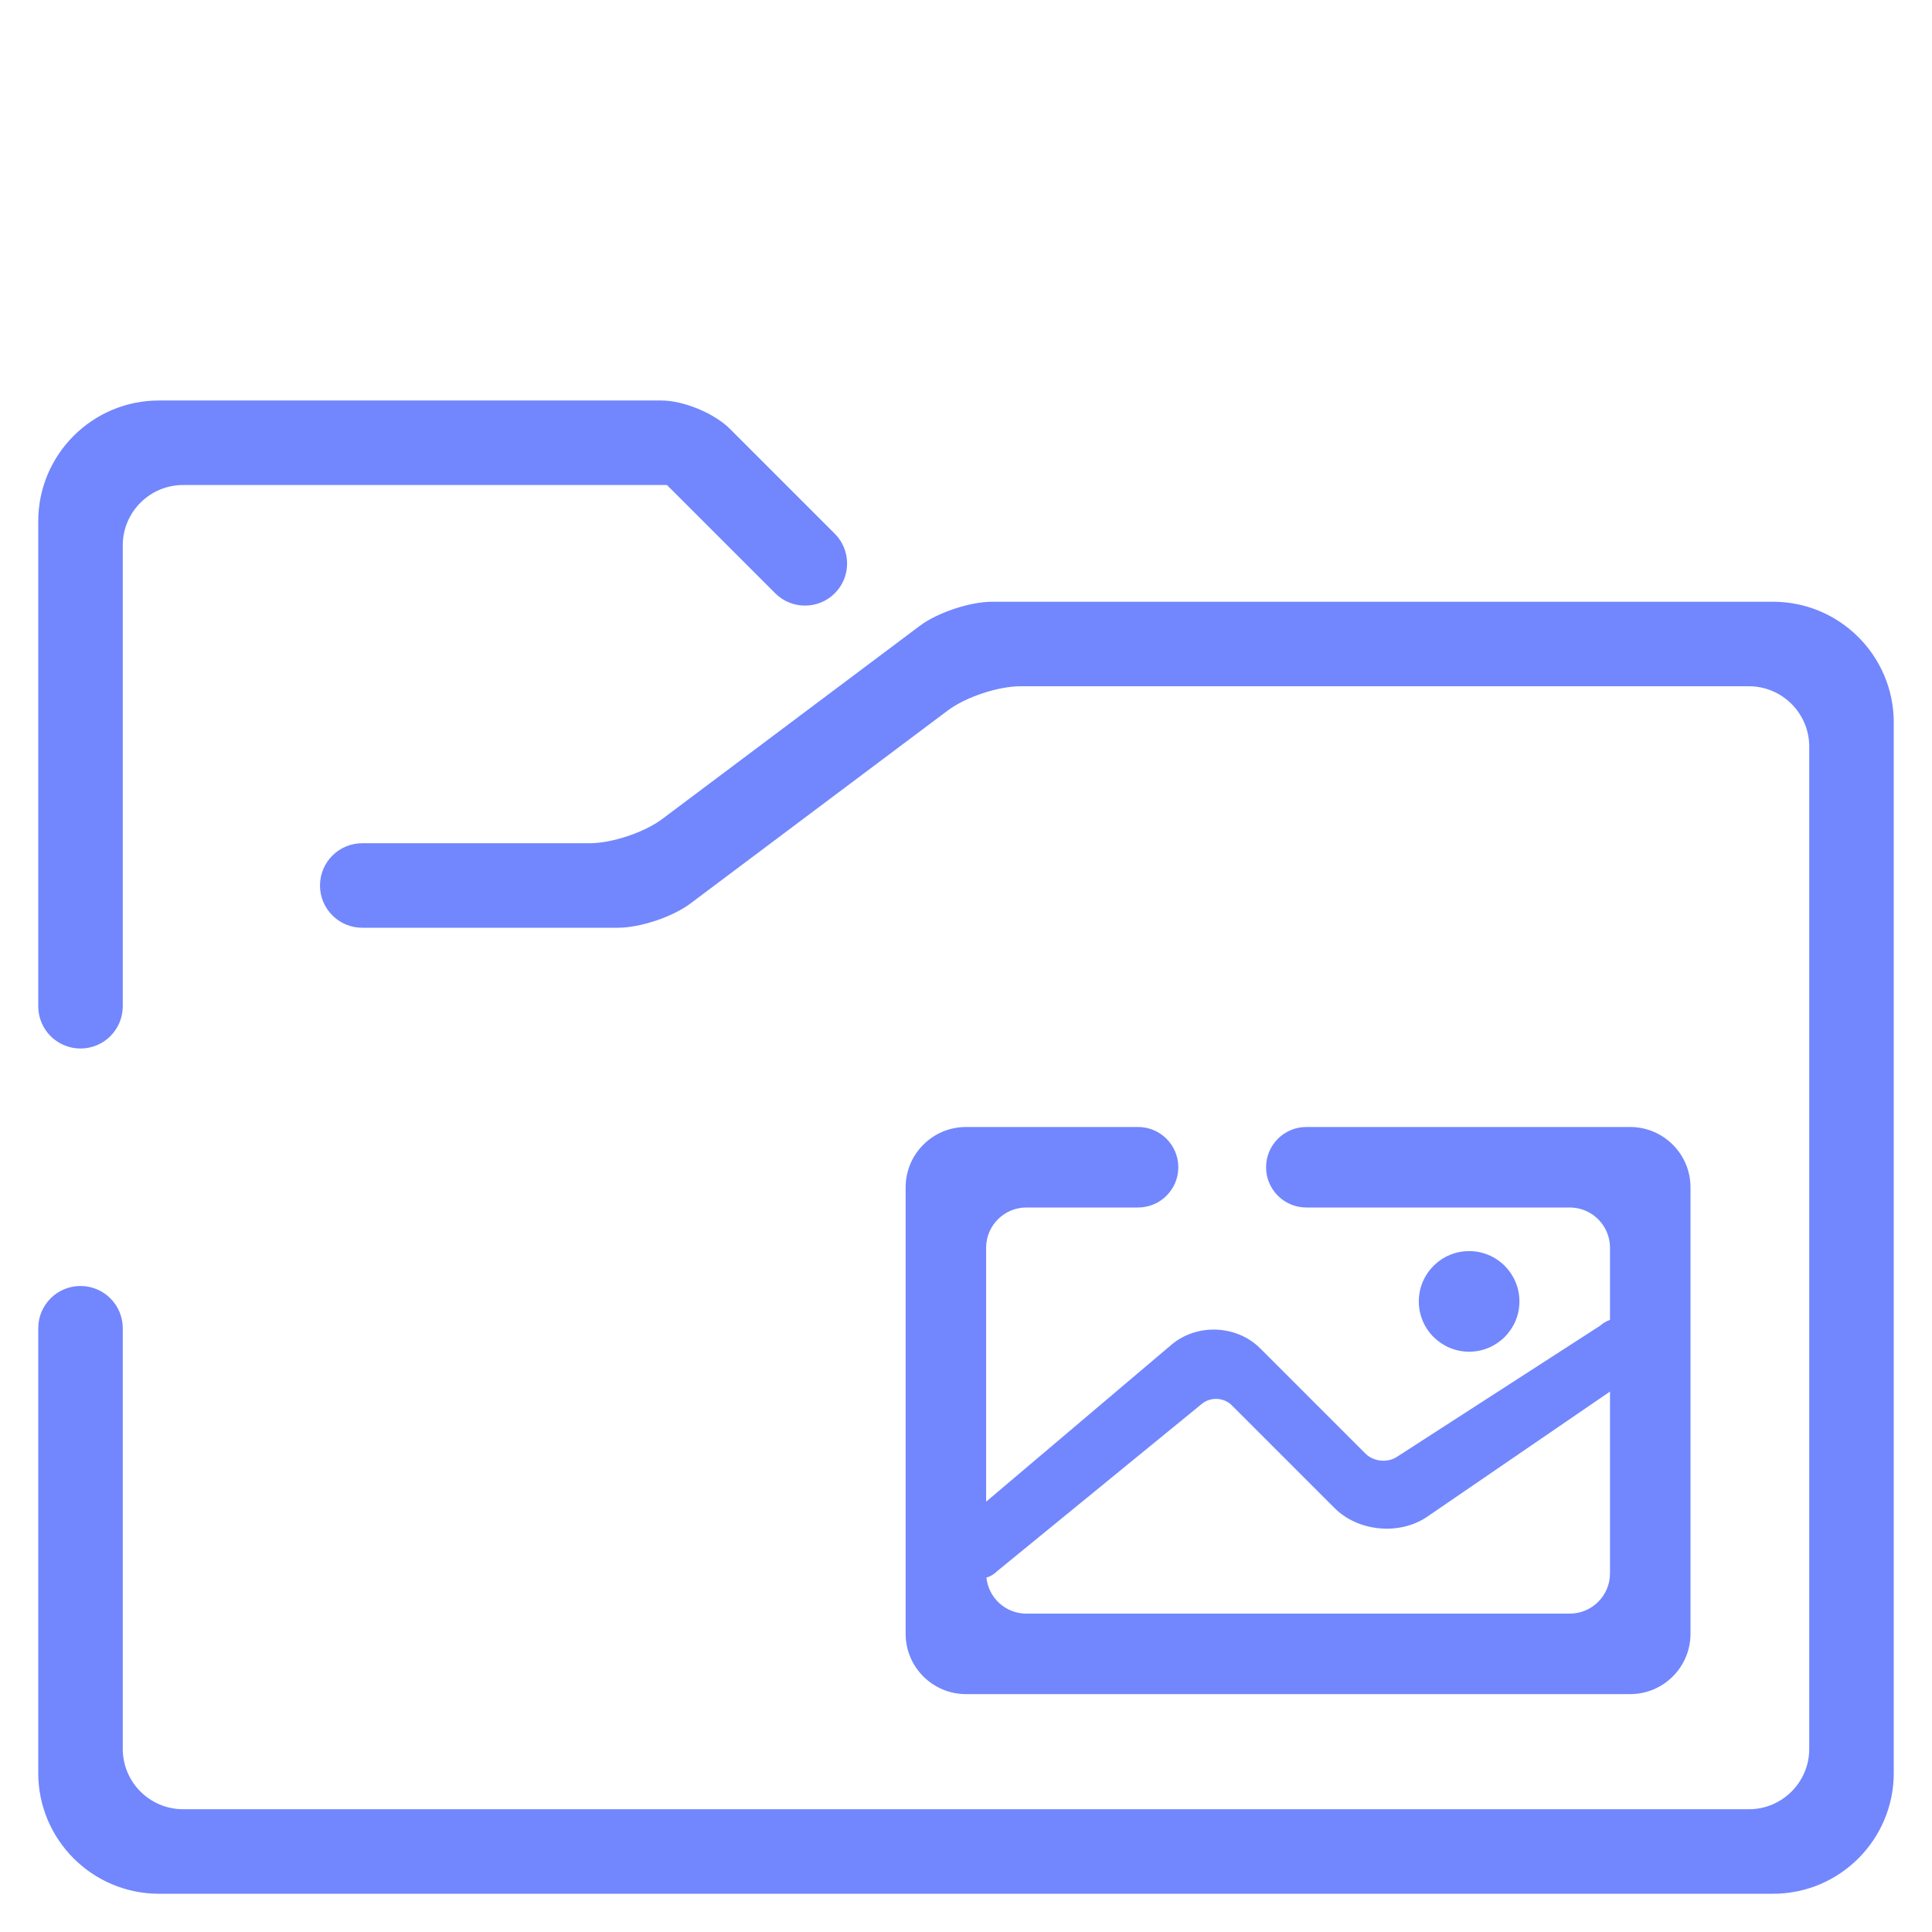
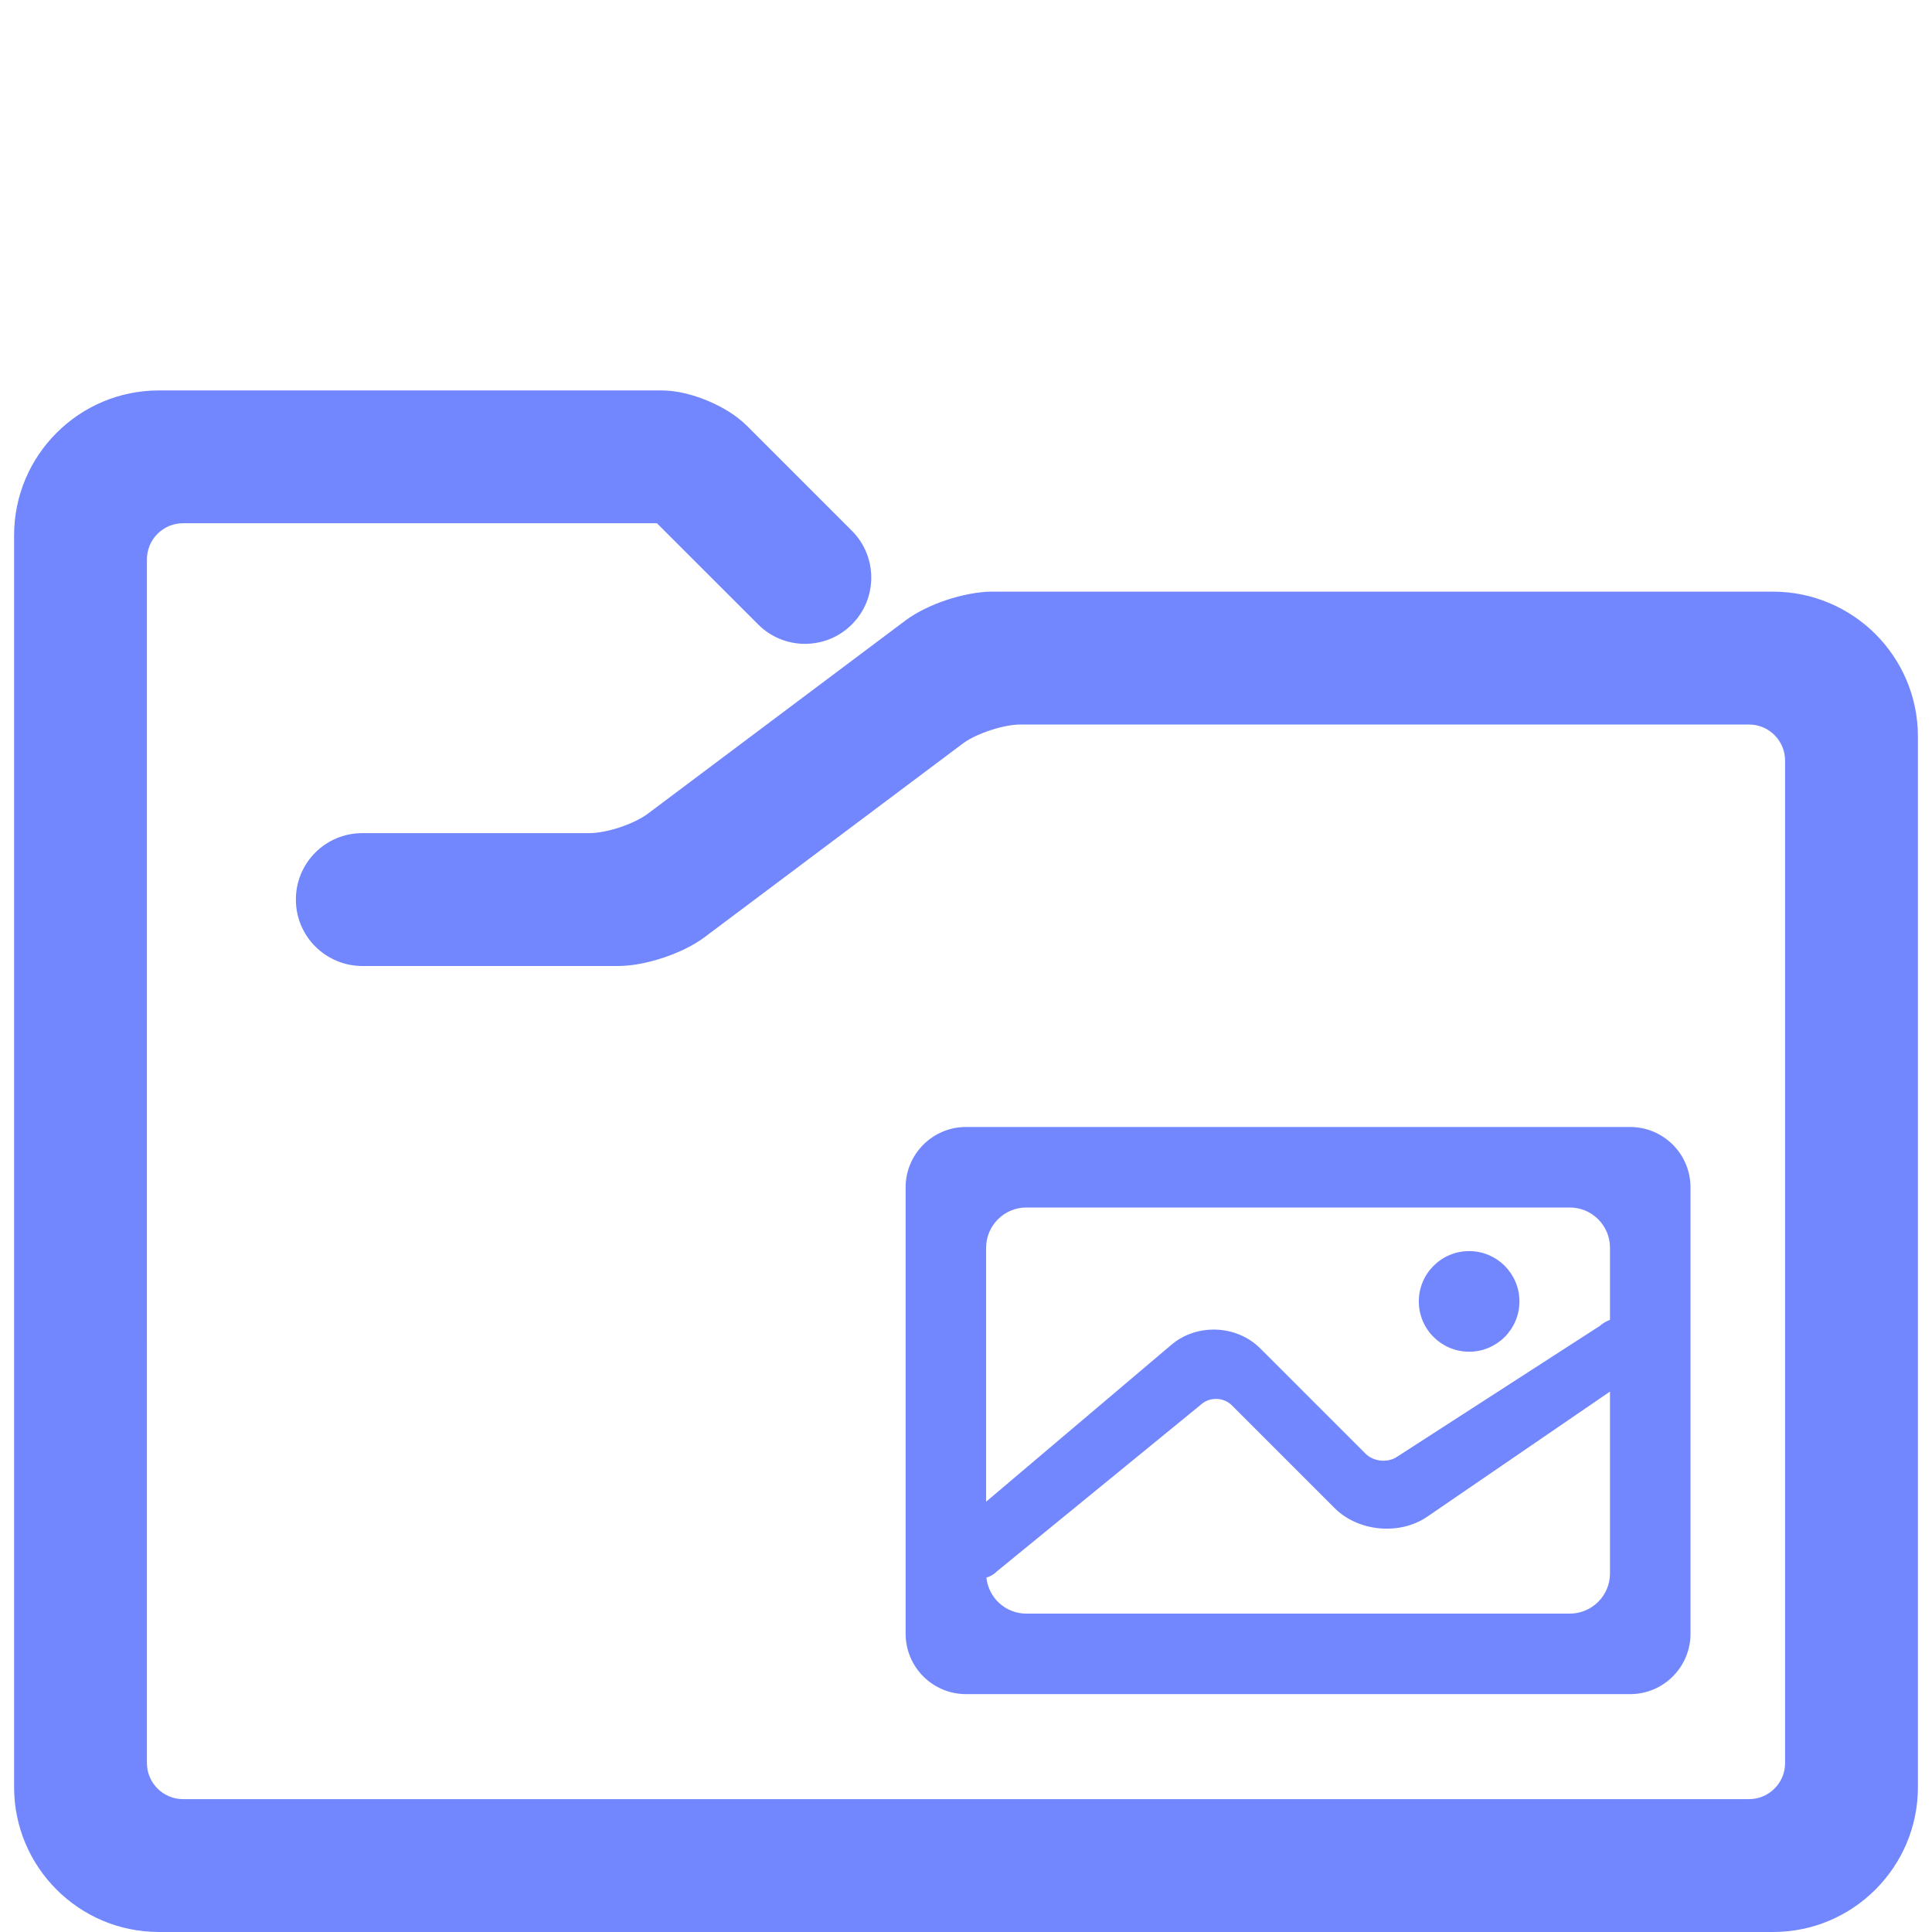
- <svg xmlns="http://www.w3.org/2000/svg" style="isolation:isolate" viewBox="0 0 48 48" width="48pt" height="48pt" version="1.1" id="svg2">
-   <defs id="defs2" />
+ <svg xmlns="http://www.w3.org/2000/svg" style="isolation:isolate" viewBox="0 0 48 48" width="48pt" height="48pt" version="1.1" id="svg2" xml:space="preserve">
+   <defs id="defs2">
+     <linearGradient id="linearGradient4" x1="0" y1="0.5" x2="1" y2="0.5" gradientTransform="matrix(46.1,0,0,37.1,0.95,9.95)" gradientUnits="userSpaceOnUse">
+       <stop offset="0" stop-opacity="1" style="stop-color:#7287fd;stop-opacity:1;" id="stop3" />
+       <stop offset="98.261%" stop-opacity="1" style="stop-color:#7287fd" id="stop4" />
+     </linearGradient>
+   </defs>
  <linearGradient id="_lgradient_4" x1="0" y1="0.5" x2="1" y2="0.5" gradientTransform="matrix(46.1,0,0,37.1,0.95,9.95)" gradientUnits="userSpaceOnUse">
    <stop offset="0" stop-opacity="1" style="stop-color:#7287fd;stop-opacity:1;" id="stop1" />
    <stop offset="100%" stop-opacity="1" style="stop-color:#7287fd" id="stop2" />
  </linearGradient>
-   <path d=" M 24.507 39.194 C 24.558 39.697 24.983 40.09 25.5 40.09 L 39 40.09 C 39.552 40.09 40 39.642 40 39.09 L 40 34.573 L 35.458 37.683 C 34.775 38.15 33.745 38.055 33.159 37.469 L 30.604 34.914 C 30.408 34.718 30.077 34.702 29.863 34.876 L 24.78 39.03 L 24.78 39.03 C 24.701 39.109 24.608 39.167 24.507 39.194 L 24.507 39.194 Z  M 9 23.05 L 9 23.05 C 8.42 23.05 7.95 22.58 7.95 22 L 7.95 22 C 7.95 21.42 8.42 20.95 9 20.95 L 9 20.95 L 14.65 20.95 C 15.202 20.95 16.008 20.681 16.45 20.35 L 22.85 15.55 C 23.292 15.219 24.098 14.95 24.65 14.95 L 44.05 14.95 C 45.706 14.95 47.05 16.294 47.05 17.95 L 47.05 44.05 C 47.05 45.706 45.706 47.05 44.05 47.05 L 3.95 47.05 C 2.294 47.05 0.95 45.706 0.95 44.05 L 0.95 33 L 0.95 33 C 0.95 32.42 1.42 31.95 2 31.95 L 2 31.95 C 2.58 31.95 3.05 32.42 3.05 33 L 3.05 33 L 3.05 43.45 C 3.05 44.278 3.722 44.95 4.55 44.95 L 43.45 44.95 C 44.278 44.95 44.95 44.278 44.95 43.45 L 44.95 18.55 C 44.95 17.722 44.278 17.05 43.45 17.05 L 25.35 17.05 C 24.798 17.05 23.992 17.319 23.55 17.65 L 17.15 22.45 C 16.708 22.781 15.902 23.05 15.35 23.05 L 9 23.05 L 9 23.05 L 9 23.05 L 9 23.05 Z  M 3.05 25 L 3.05 25 C 3.05 25.58 2.58 26.05 2 26.05 L 2 26.05 C 1.42 26.05 0.95 25.58 0.95 25 L 0.95 25 L 0.95 12.95 C 0.95 11.294 2.294 9.95 3.95 9.95 L 16.43 9.95 C 16.982 9.95 17.747 10.267 18.137 10.657 L 20.74 13.26 L 20.74 13.26 C 21.148 13.668 21.148 14.332 20.74 14.74 L 20.74 14.74 C 20.332 15.148 19.668 15.148 19.26 14.74 L 19.26 14.74 L 16.57 12.05 L 4.55 12.05 C 3.722 12.05 3.05 12.722 3.05 13.55 L 3.05 25 L 3.05 25 L 3.05 25 L 3.05 25 Z  M 24.5 37.309 L 24.5 31 C 24.5 30.448 24.948 30 25.5 30 L 28.275 30 L 28.275 30 C 28.827 30 29.275 29.552 29.275 29 L 29.275 29 C 29.275 28.448 28.827 28 28.275 28 L 28.275 28 L 24 28 C 23.172 28 22.5 28.672 22.5 29.5 L 22.5 40.59 C 22.5 41.418 23.172 42.09 24 42.09 L 40.5 42.09 C 41.328 42.09 42 41.418 42 40.59 L 42 29.5 C 42 28.672 41.328 28 40.5 28 L 32.455 28 L 32.455 28 C 31.903 28 31.455 28.448 31.455 29 L 31.455 29 C 31.455 29.552 31.903 30 32.455 30 L 32.455 30 L 32.455 30 L 39 30 C 39.552 30 40 30.448 40 31 L 40 32.792 C 39.91 32.824 39.825 32.873 39.75 32.94 L 39.75 32.94 L 34.7 36.199 C 34.468 36.349 34.122 36.312 33.926 36.116 L 31.311 33.501 C 30.725 32.915 29.737 32.874 29.105 33.409 L 24.5 37.309 L 24.5 37.309 Z  M 35.25 32.333 C 35.25 31.643 35.81 31.083 36.5 31.083 C 37.19 31.083 37.75 31.643 37.75 32.333 C 37.75 33.023 37.19 33.583 36.5 33.583 C 35.81 33.583 35.25 33.023 35.25 32.333 Z " fill-rule="evenodd" fill="url(#_lgradient_4)" id="path2" />
+   <path d="m 24.507,39.194 c 0.051,0.503 0.476,0.896 0.993,0.896 H 39 c 0.552,0 1,-0.448 1,-1 v -4.517 l -4.542,3.11 c -0.683,0.467 -1.713,0.372 -2.299,-0.214 L 30.604,34.914 C 30.408,34.718 30.077,34.702 29.863,34.876 L 24.78,39.03 v 0 c -0.079,0.079 -0.172,0.137 -0.273,0.164 z M 28.275,28 H 24 c -0.828,0 -1.5,0.672 -1.5,1.5 v 11.09 c 0,0.828 0.672,1.5 1.5,1.5 h 16.5 c 0.828,0 1.5,-0.672 1.5,-1.5 V 29.5 C 42,28.672 41.328,28 40.5,28 h -8.045 m 0,2 H 39 c 0.552,0 1,0.448 1,1 v 1.792 c -0.09,0.032 -0.175,0.081 -0.25,0.148 v 0 l -5.05,3.259 c -0.232,0.15 -0.578,0.113 -0.774,-0.083 l -2.615,-2.615 c -0.586,-0.586 -1.574,-0.627 -2.206,-0.092 l -4.605,3.9 V 31 c 0,-0.552 0.448,-1 1,-1 h 2.775 m 6.975,2.333 c 0,-0.69 0.56,-1.25 1.25,-1.25 0.69,0 1.25,0.56 1.25,1.25 0,0.69 -0.56,1.25 -1.25,1.25 -0.69,0 -1.25,-0.56 -1.25,-1.25 z" fill-rule="evenodd" fill="url(#_lgradient_4)" id="path2" />
+   <g style="display:inline;isolation:isolate;fill:#7287fd;fill-opacity:1" id="g1" transform="translate(6.9638889e-5)">
+     <path id="path5" style="fill:#7287fd;fill-opacity:1" d="m 3.951,9.7 c -0.498,0 -0.973,0.101 -1.402,0.283 C 2.115,10.166 1.728,10.432 1.405,10.755 1.077,11.083 0.814,11.471 0.633,11.899 0.449,12.334 0.35,12.809 0.35,13.301 v 9.652 c 0,0.011 -3.1261e-4,0.022 0,0.034 v 2.364 8 1.652 c 0,0.013 -3.0273e-4,0.025 0,0.038 v 9.359 c 0,0.494 0.099,0.969 0.283,1.402 0.182,0.43 0.446,0.818 0.772,1.144 0.325,0.325 0.712,0.589 1.144,0.772 C 2.979,47.899 3.454,48 3.951,48 H 44.049 c 0.495,0 0.97,-0.1 1.402,-0.283 0.431,-0.182 0.818,-0.446 1.144,-0.772 0.325,-0.325 0.59,-0.713 0.772,-1.144 0.183,-0.431 0.283,-0.906 0.283,-1.402 V 18.3 c 0,-0.497 -0.1,-0.971 -0.283,-1.402 -0.183,-0.432 -0.447,-0.819 -0.772,-1.144 -0.326,-0.326 -0.714,-0.588 -1.144,-0.771 -0.433,-0.183 -0.907,-0.284 -1.402,-0.284 H 24.65 c -0.185,0 -0.377,0.023 -0.564,0.059 -0.189,0.036 -0.382,0.086 -0.567,0.148 -0.187,0.062 -0.372,0.137 -0.543,0.221 -0.172,0.084 -0.34,0.183 -0.486,0.293 l -6.4,4.8 c -0.074,0.055 -0.174,0.115 -0.294,0.174 -0.121,0.06 -0.256,0.114 -0.394,0.16 -0.141,0.047 -0.281,0.084 -0.412,0.108 -0.134,0.025 -0.249,0.037 -0.34,0.037 H 9 c -0.231,1e-6 -0.449,0.048 -0.643,0.13 -0.202,0.085 -0.378,0.207 -0.524,0.353 -0.152,0.152 -0.271,0.331 -0.353,0.524 -0.086,0.204 -0.129,0.422 -0.129,0.643 0,0.234 0.048,0.45 0.129,0.642 0.087,0.205 0.21,0.381 0.353,0.524 0.156,0.156 0.336,0.273 0.524,0.353 C 8.568,23.959 8.787,24 9,24 h 6.35 c 0.179,0 0.371,-0.02 0.564,-0.057 0.184,-0.035 0.376,-0.086 0.567,-0.149 0.182,-0.061 0.368,-0.135 0.543,-0.221 0.168,-0.082 0.335,-0.179 0.485,-0.292 l 6.401,-4.8 c 0.072,-0.054 0.17,-0.116 0.293,-0.176 0.119,-0.058 0.255,-0.113 0.396,-0.16 0.138,-0.046 0.277,-0.083 0.41,-0.108 C 25.141,18.012 25.258,18 25.351,18 h 18.1 c 0.125,0 0.243,0.025 0.35,0.07 0.107,0.045 0.203,0.111 0.286,0.193 0.082,0.082 0.148,0.18 0.193,0.287 0.045,0.107 0.07,0.223 0.07,0.349 V 43.8 c 0,0.125 -0.025,0.243 -0.07,0.35 -0.045,0.107 -0.111,0.204 -0.193,0.286 -0.082,0.082 -0.178,0.148 -0.286,0.193 -0.107,0.045 -0.225,0.07 -0.35,0.07 H 4.55 c -0.126,0 -0.244,-0.025 -0.35,-0.07 C 4.092,44.584 3.996,44.518 3.914,44.436 3.832,44.354 3.766,44.257 3.721,44.15 3.675,44.043 3.65,43.925 3.65,43.8 V 33.35 c 0,-0.013 -0.001,-0.027 -0.001,-0.04 v -7.922 c 3.048e-4,-0.013 0.001,-0.025 0.001,-0.038 v -11.451 c 0,-0.121 0.024,-0.24 0.07,-0.35 0.044,-0.105 0.109,-0.202 0.193,-0.286 0.08,-0.08 0.176,-0.147 0.286,-0.193 0.105,-0.044 0.223,-0.07 0.35,-0.07 H 16.321 l 1.169,1.169 1.346,1.345 c 0.156,0.156 0.34,0.279 0.545,0.362 0.194,0.079 0.403,0.12 0.618,0.12 0.206,0 0.417,-0.038 0.62,-0.12 0.196,-0.079 0.382,-0.199 0.545,-0.362 0.158,-0.158 0.28,-0.343 0.362,-0.545 0.079,-0.196 0.12,-0.407 0.12,-0.62 0,-0.208 -0.039,-0.418 -0.12,-0.618 -0.08,-0.197 -0.2,-0.384 -0.362,-0.545 l -2.603,-2.603 C 18.425,10.447 18.266,10.326 18.101,10.223 17.936,10.12 17.757,10.03 17.574,9.954 17.391,9.878 17.2,9.814 17.01,9.771 16.821,9.727 16.623,9.7 16.43,9.7 Z" />
+   </g>
</svg>
